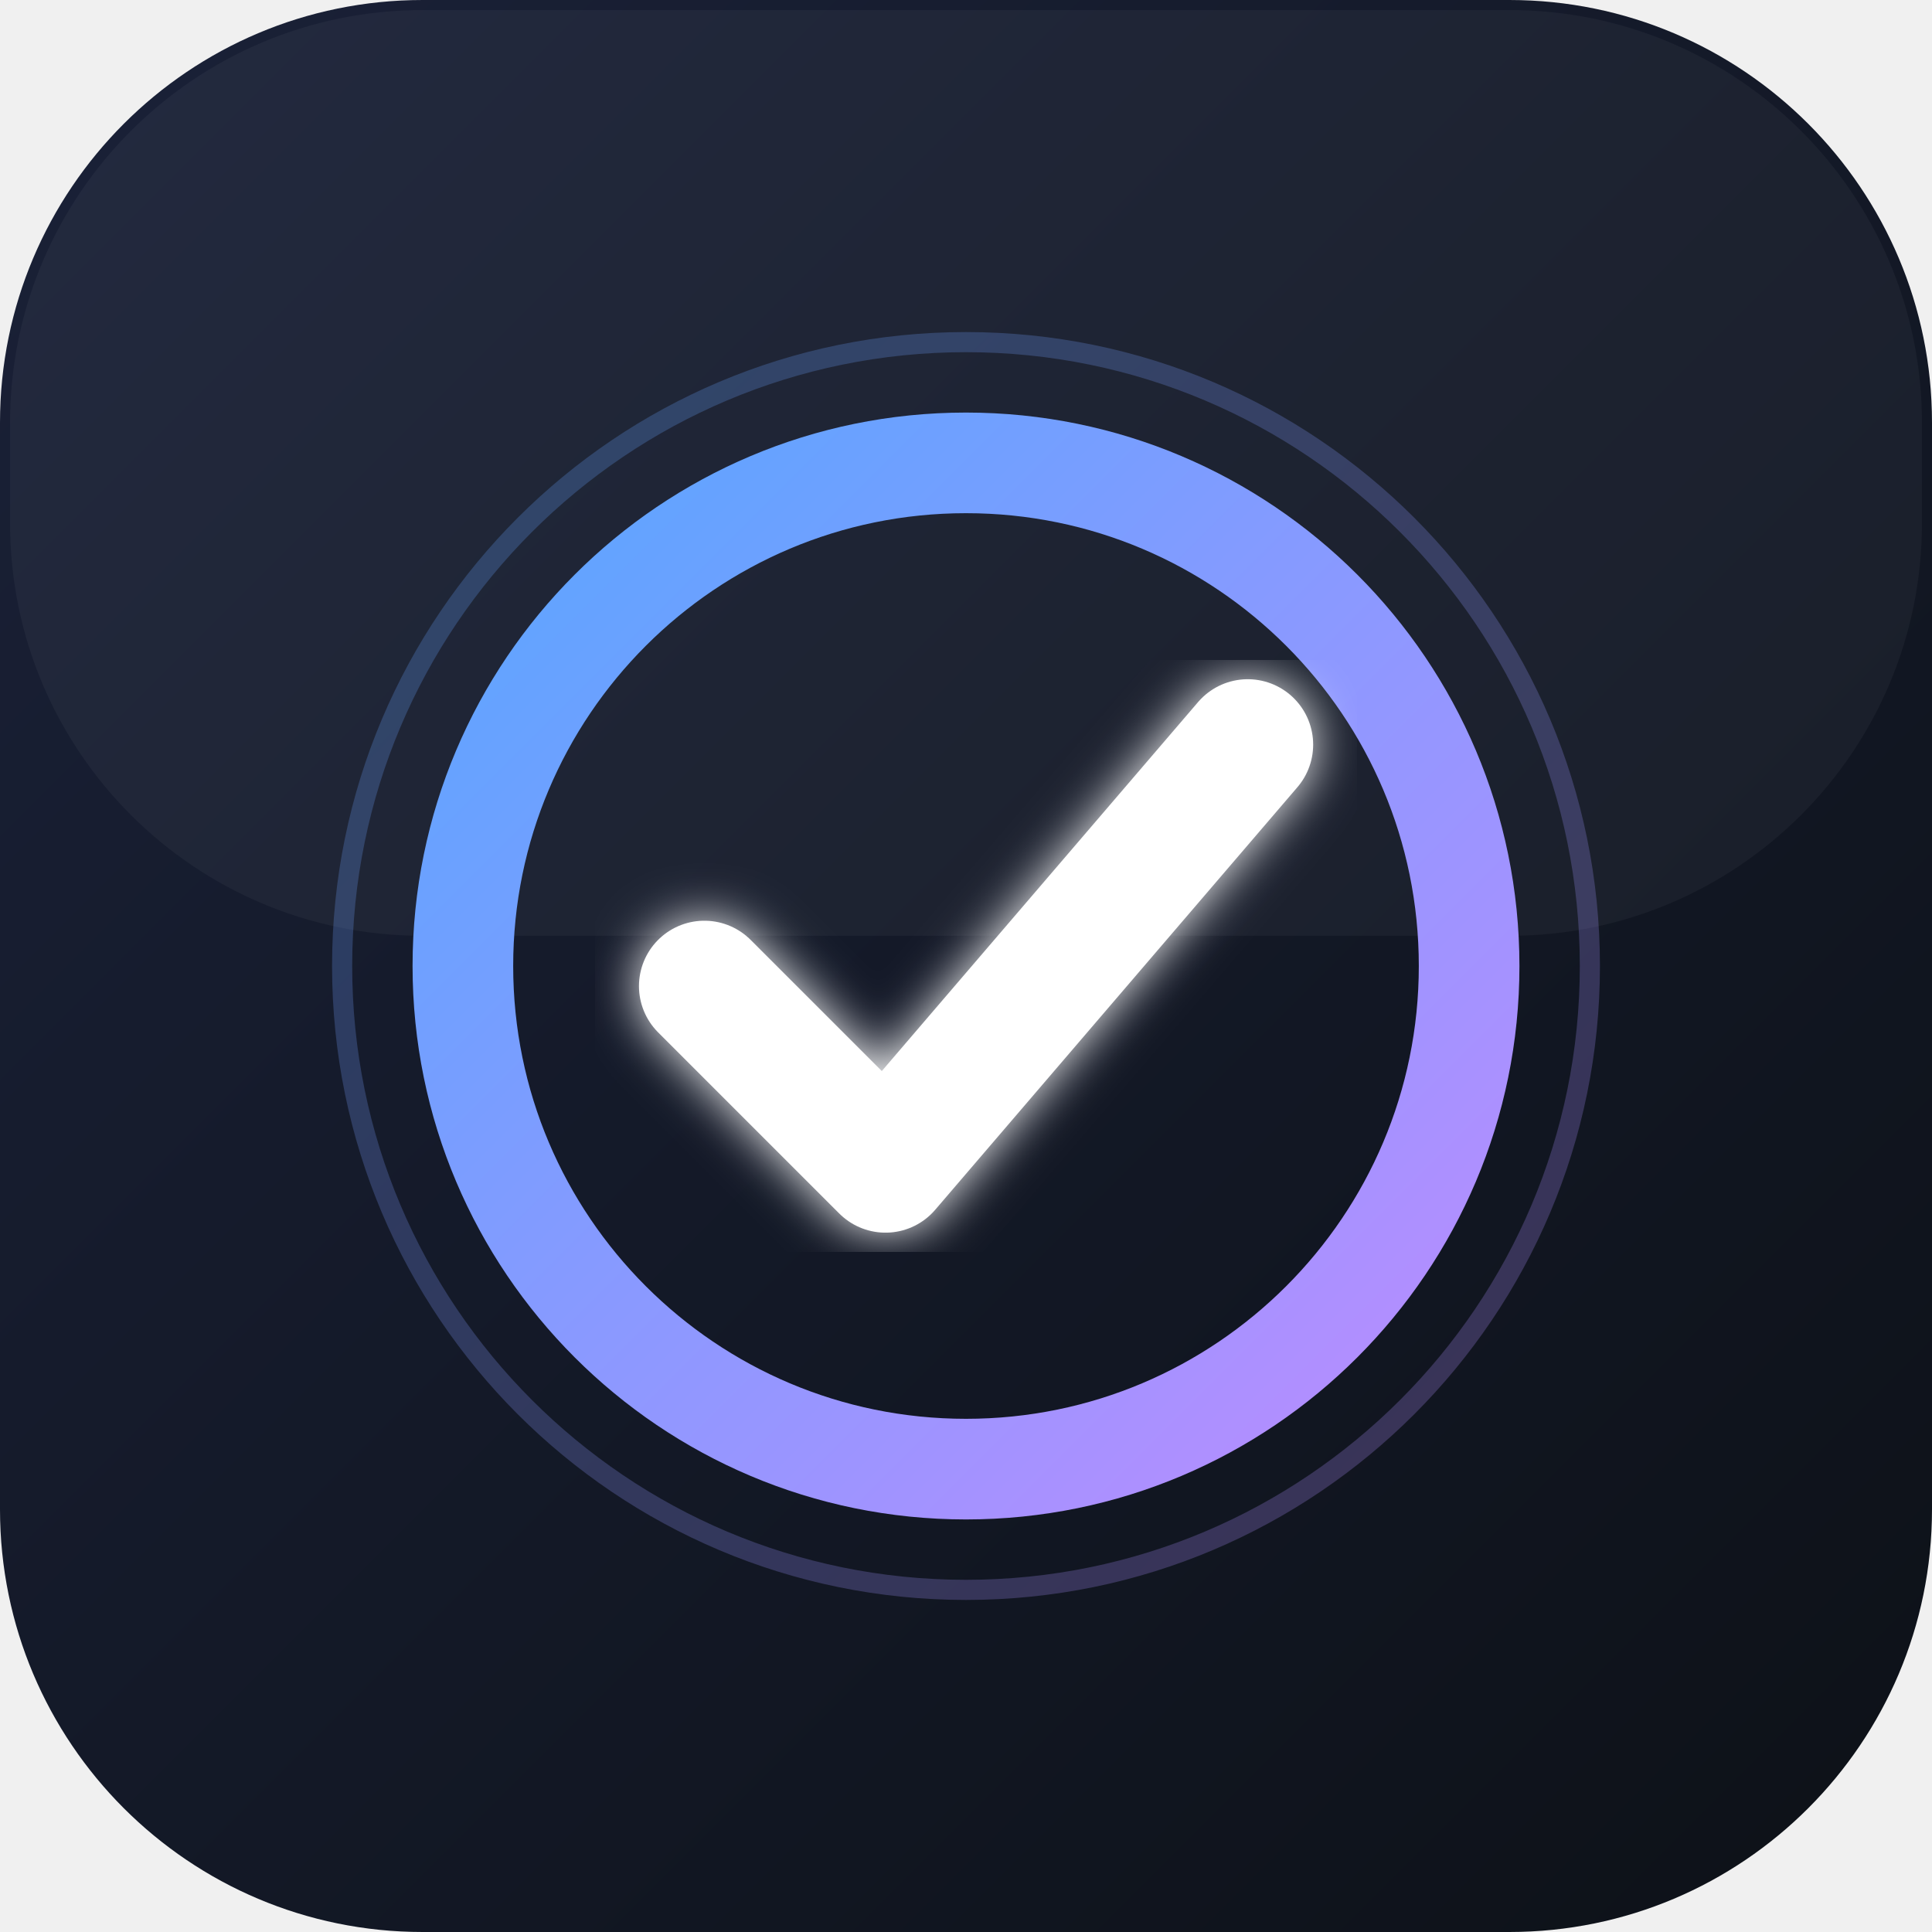
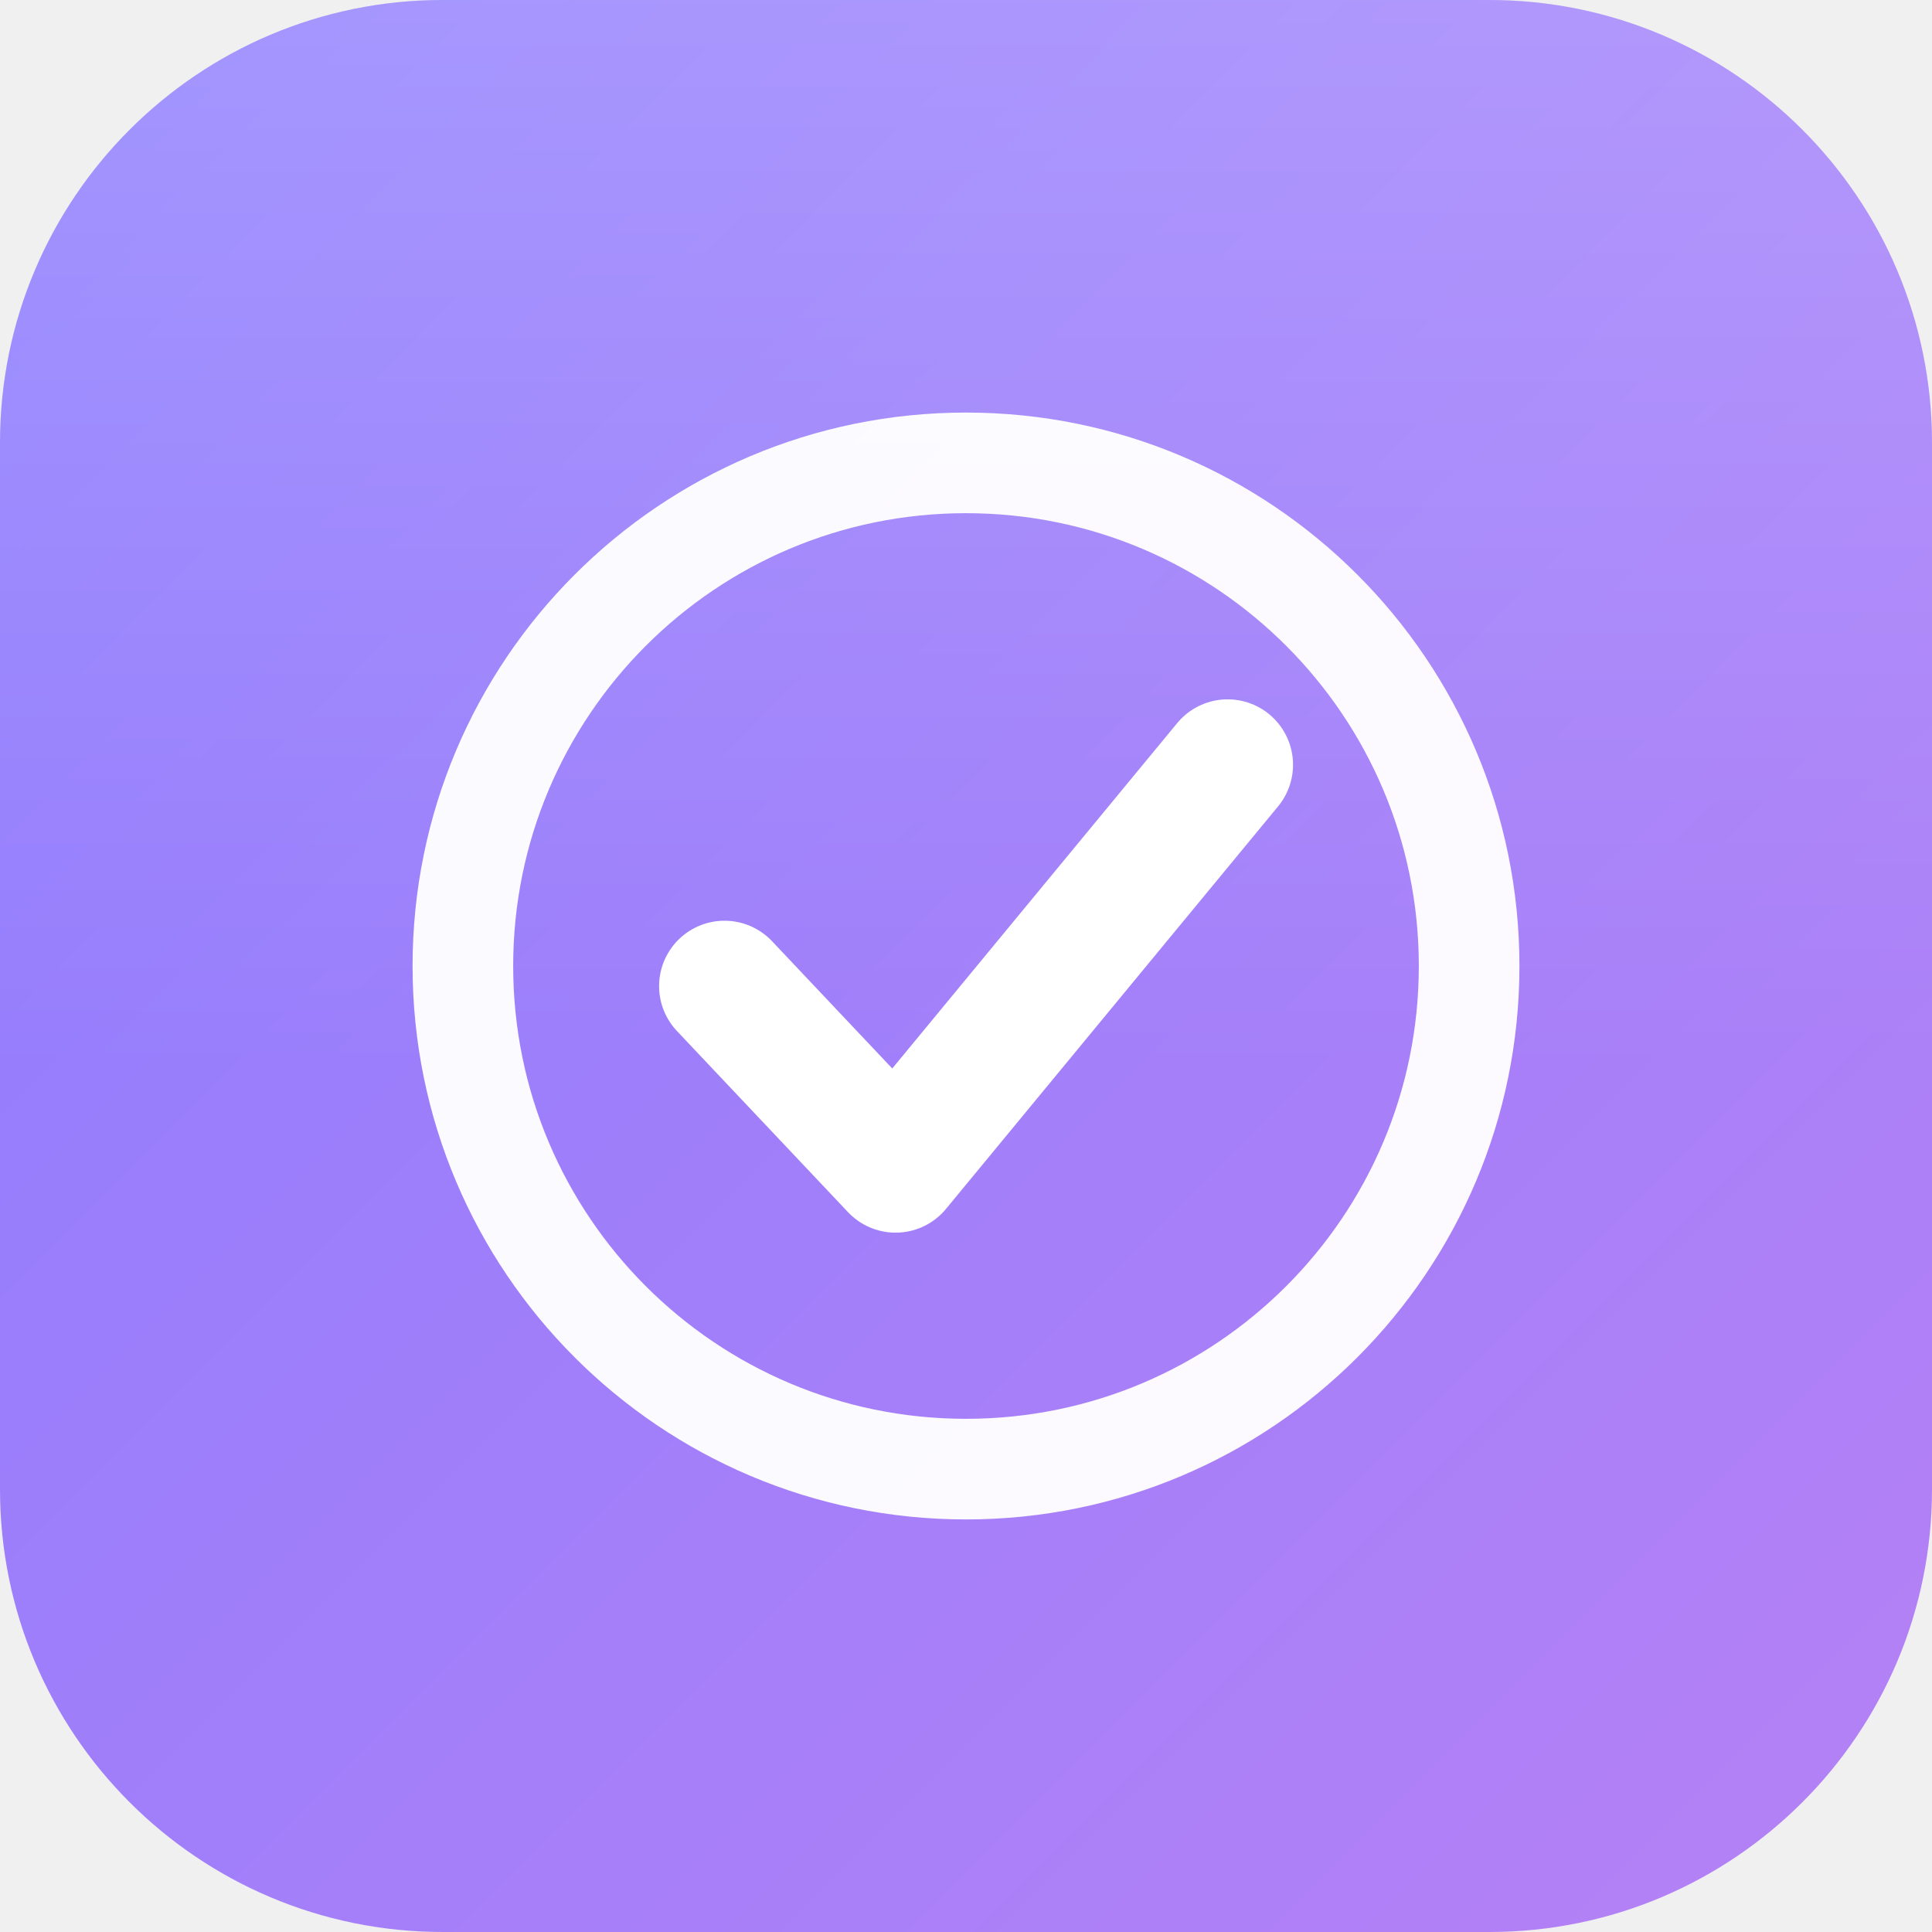
<svg xmlns="http://www.w3.org/2000/svg" viewBox="0 0 192 192">
  <defs>
    <linearGradient id="bg" x1="0" y1="0" x2="1" y2="1">
-       <stop offset="0%" stop-color="#1a2138" />
-       <stop offset="100%" stop-color="#0d1117" />
+       <stop offset="0" stop-color="#8b7cff" />
+       <stop offset="1" stop-color="#b681f5" />
    </linearGradient>
-     <linearGradient id="ring" x1="0" y1="0" x2="1" y2="1">
-       <stop offset="0%" stop-color="#58a6ff" />
-       <stop offset="100%" stop-color="#bc8cff" />
+     <linearGradient id="sheen" x1="0" y1="0" x2="0" y2="1">
+       <stop offset="0" stop-color="#ffffff" stop-opacity="0.20" />
+       <stop offset="0.55" stop-color="#ffffff" stop-opacity="0" />
    </linearGradient>
-     <filter id="glow" x="-20%" y="-20%" width="140%" height="140%">
-       <feGaussianBlur stdDeviation="2.5" result="blur" />
-       <feMerge>
-         <feMergeNode in="blur" />
-         <feMergeNode in="SourceGraphic" />
-       </feMerge>
-     </filter>
  </defs>
-   <rect width="192" height="192" rx="42" fill="url(#bg)" />
-   <rect x="1" y="1" width="190" height="92" rx="41" fill="rgba(255,255,255,0.04)" />
-   <circle cx="96" cy="96" r="62" fill="none" stroke="url(#ring)" stroke-width="2" opacity="0.25" />
-   <circle cx="96" cy="96" r="50" fill="none" stroke="url(#ring)" stroke-width="10" stroke-linecap="round" />
-   <polyline points="70,98 88,116 124,74" fill="none" stroke="#ffffff" stroke-width="13" stroke-linecap="round" stroke-linejoin="round" filter="url(#glow)" />
+   <rect width="192" height="192" rx="44" fill="url(#bg)" />
+   <rect width="192" height="192" rx="44" fill="url(#sheen)" />
+   <circle cx="96" cy="96" r="50" fill="none" stroke="#ffffff" stroke-width="10" stroke-linecap="round" opacity="0.96" />
+   <polyline points="72,98 89,116 122,76" fill="none" stroke="#ffffff" stroke-width="13" stroke-linecap="round" stroke-linejoin="round" />
</svg>
